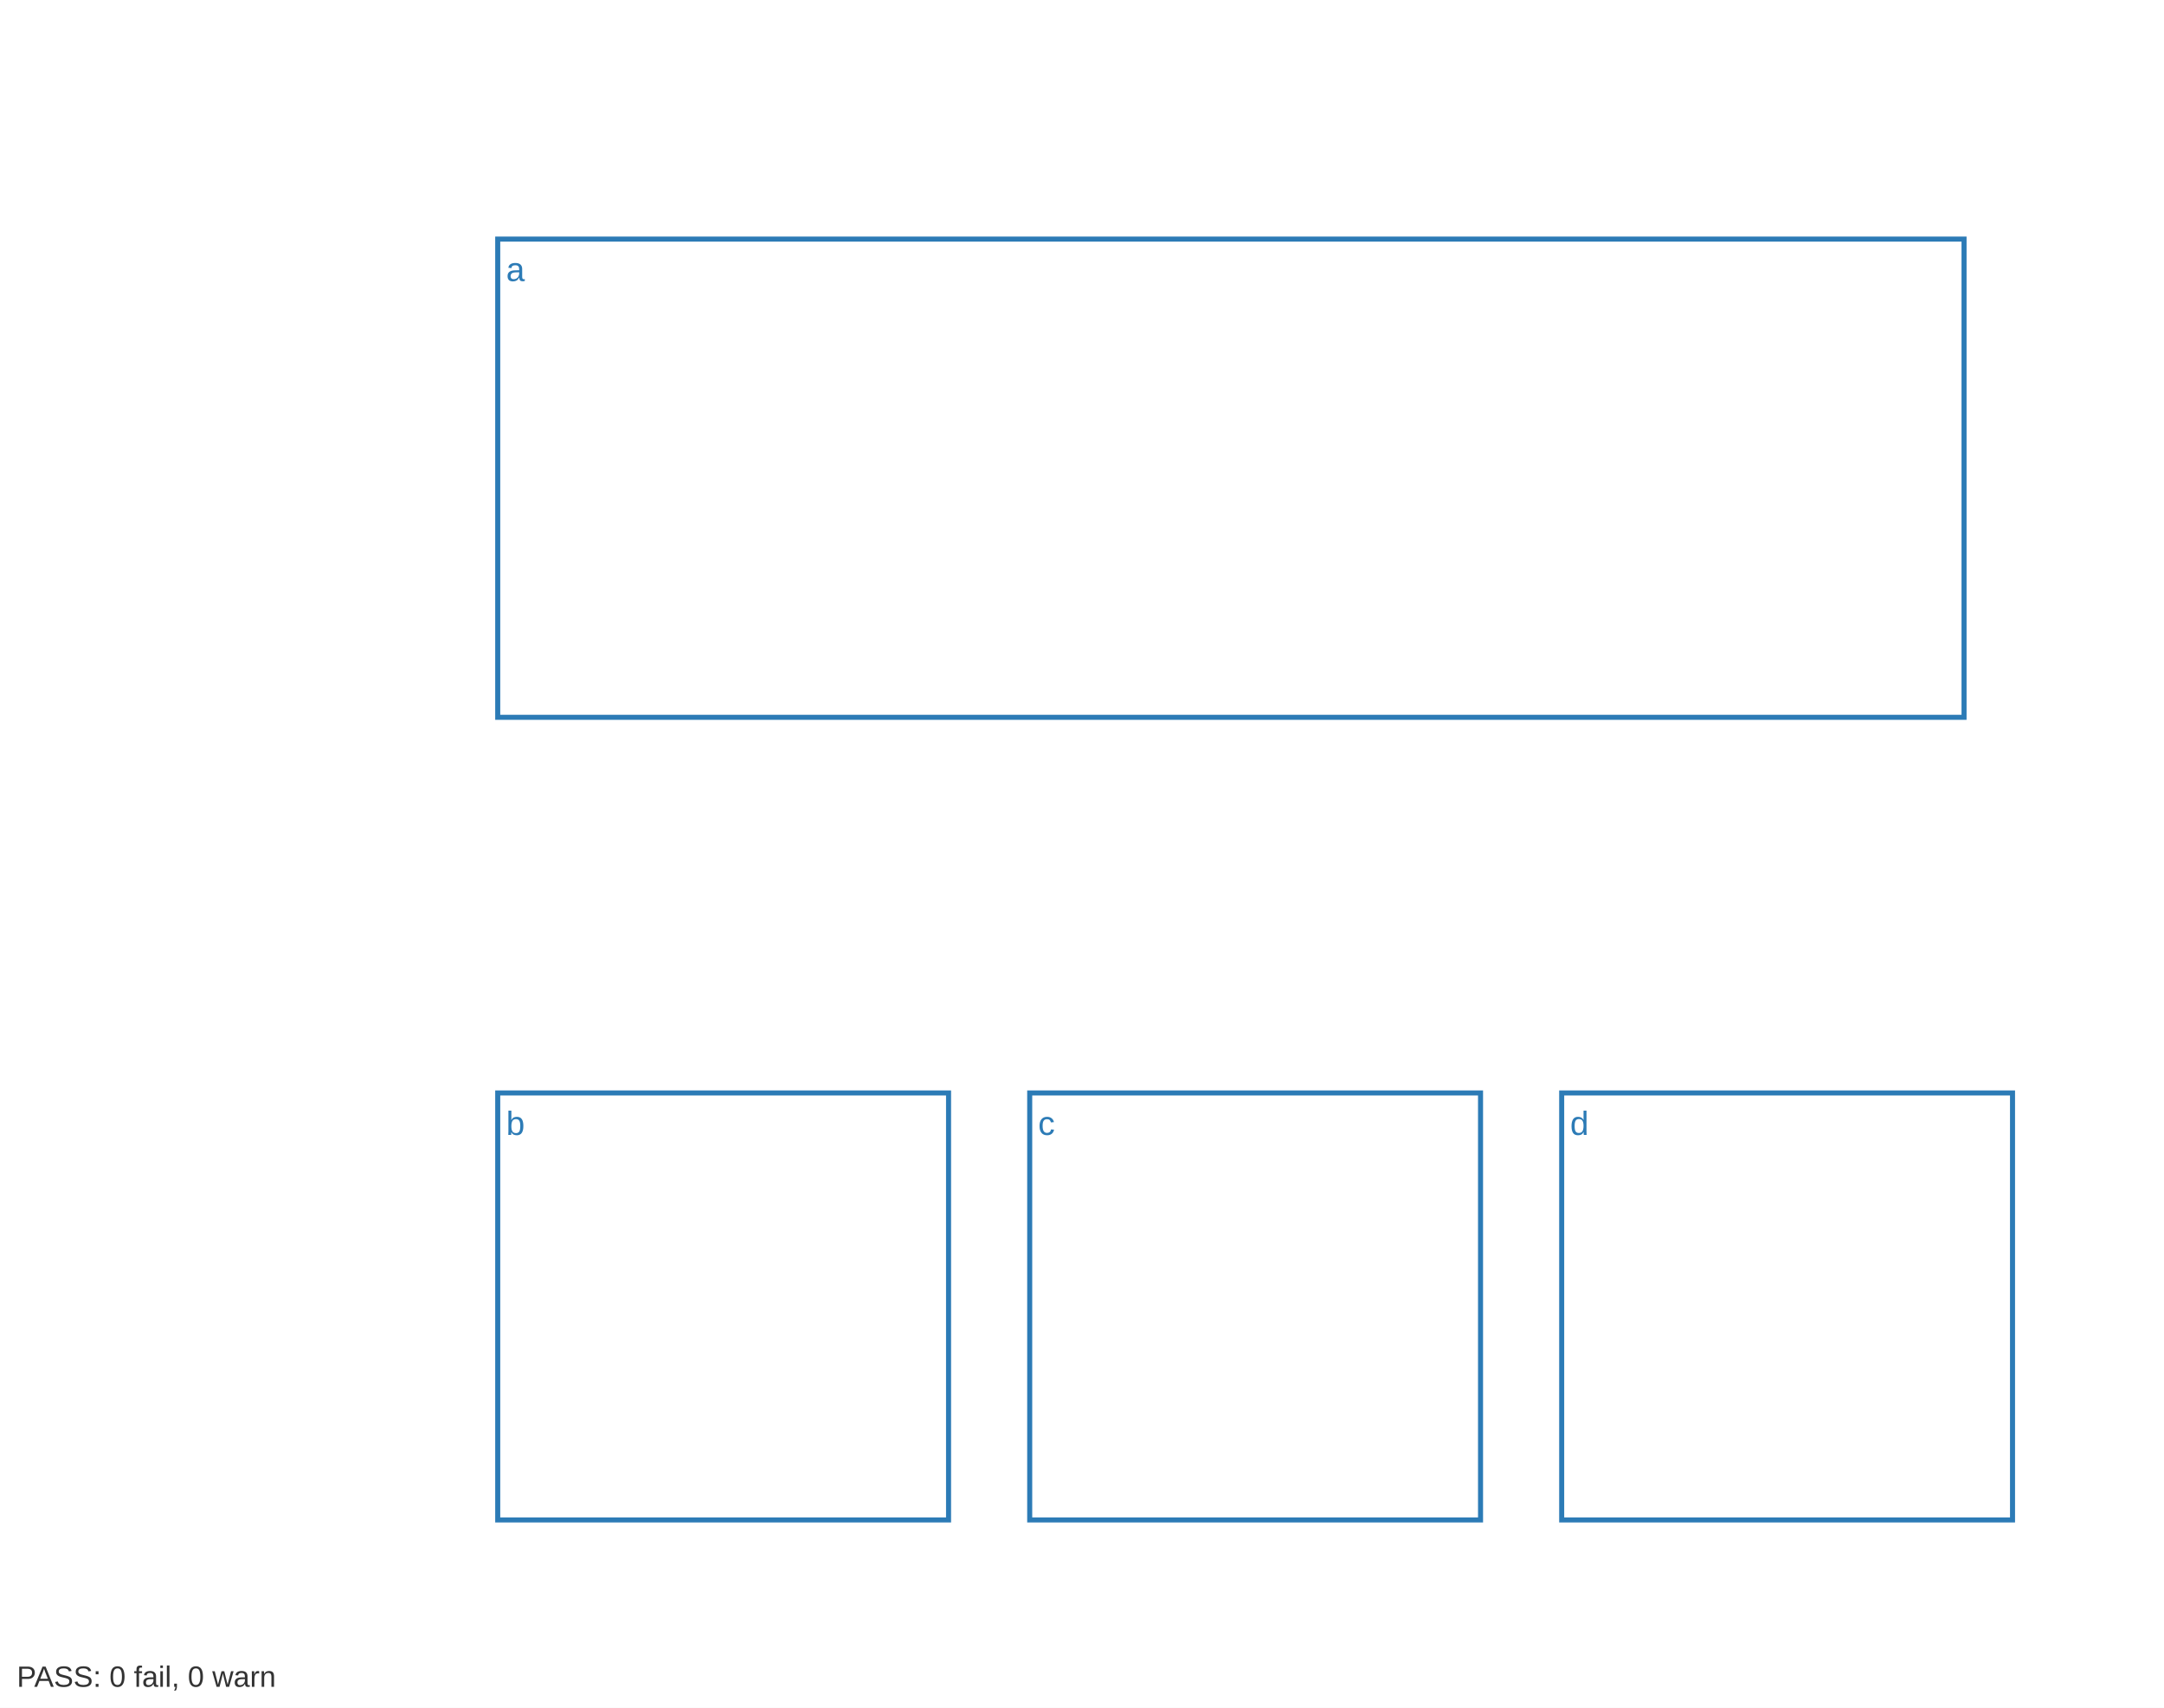
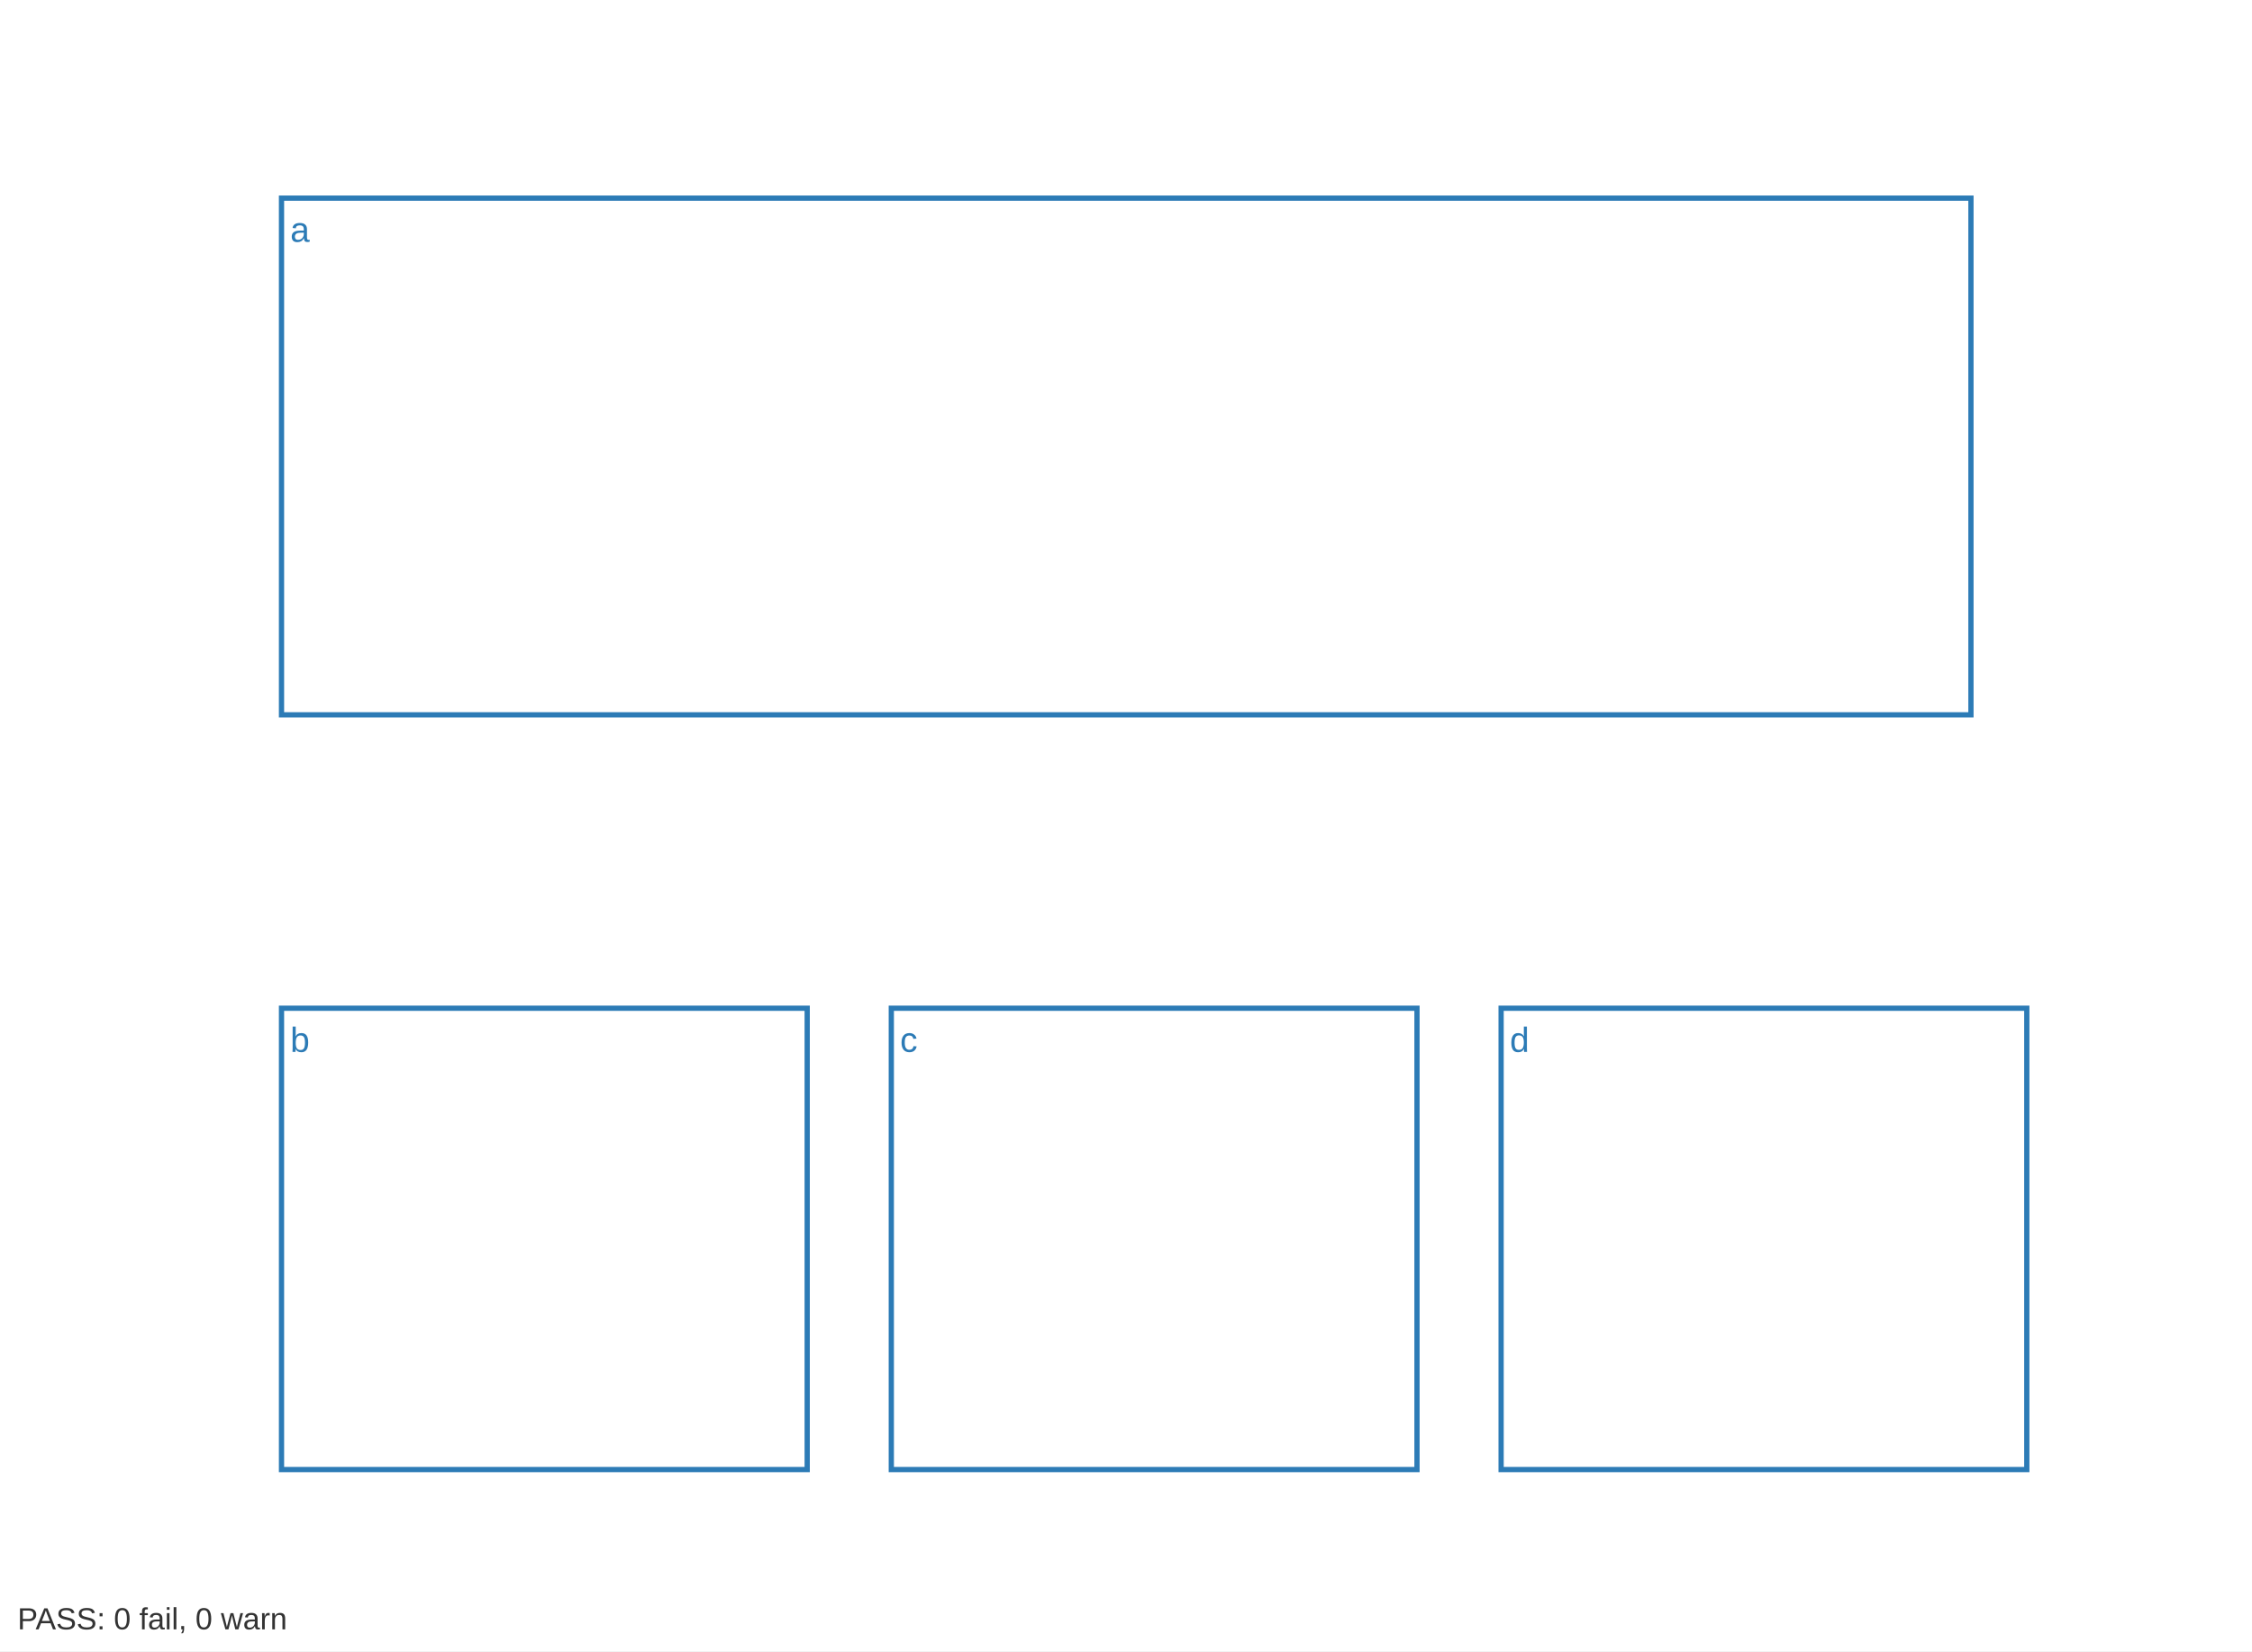
- <svg xmlns="http://www.w3.org/2000/svg" width="515.52pt" height="406.8pt" viewBox="0 0 515.52 406.8">
+ <svg xmlns="http://www.w3.org/2000/svg" width="515.52pt" height="378.0pt" viewBox="0 0 515.52 378.0">
  <rect width="100%" height="100%" fill="white" />
-   <rect x="118.570" y="56.952" width="349.316" height="113.912" fill="none" stroke="#2c7bb6" stroke-width="1.2" />
-   <text x="120.570" y="66.952" font-family="Arial, sans-serif" font-size="8" fill="#2c7bb6">a</text>
-   <rect x="118.570" y="260.345" width="107.400" height="101.707" fill="none" stroke="#2c7bb6" stroke-width="1.2" />
-   <text x="120.570" y="270.345" font-family="Arial, sans-serif" font-size="8" fill="#2c7bb6">b</text>
-   <rect x="245.302" y="260.345" width="107.400" height="101.707" fill="none" stroke="#2c7bb6" stroke-width="1.2" />
-   <text x="247.302" y="270.345" font-family="Arial, sans-serif" font-size="8" fill="#2c7bb6">c</text>
-   <rect x="372.034" y="260.345" width="107.400" height="101.707" fill="none" stroke="#2c7bb6" stroke-width="1.2" />
-   <text x="374.034" y="270.345" font-family="Arial, sans-serif" font-size="8" fill="#2c7bb6">d</text>
-   <text x="4" y="401.800" font-family="Arial, sans-serif" font-size="7" fill="#333">PASS: 0 fail, 0 warn</text>
+   <rect x="64.440" y="45.360" width="386.743" height="118.283" fill="none" stroke="#2c7bb6" stroke-width="1.2" />
+   <text x="66.440" y="55.360" font-family="Arial, sans-serif" font-size="8" fill="#2c7bb6">a</text>
+   <rect x="64.440" y="230.810" width="120.340" height="105.610" fill="none" stroke="#2c7bb6" stroke-width="1.2" />
+   <text x="66.440" y="240.810" font-family="Arial, sans-serif" font-size="8" fill="#2c7bb6">b</text>
+   <rect x="204.034" y="230.810" width="120.340" height="105.610" fill="none" stroke="#2c7bb6" stroke-width="1.2" />
+   <text x="206.034" y="240.810" font-family="Arial, sans-serif" font-size="8" fill="#2c7bb6">c</text>
+   <rect x="343.628" y="230.810" width="120.340" height="105.610" fill="none" stroke="#2c7bb6" stroke-width="1.2" />
+   <text x="345.628" y="240.810" font-family="Arial, sans-serif" font-size="8" fill="#2c7bb6">d</text>
+   <text x="4" y="373.000" font-family="Arial, sans-serif" font-size="7" fill="#333">PASS: 0 fail, 0 warn</text>
</svg>
